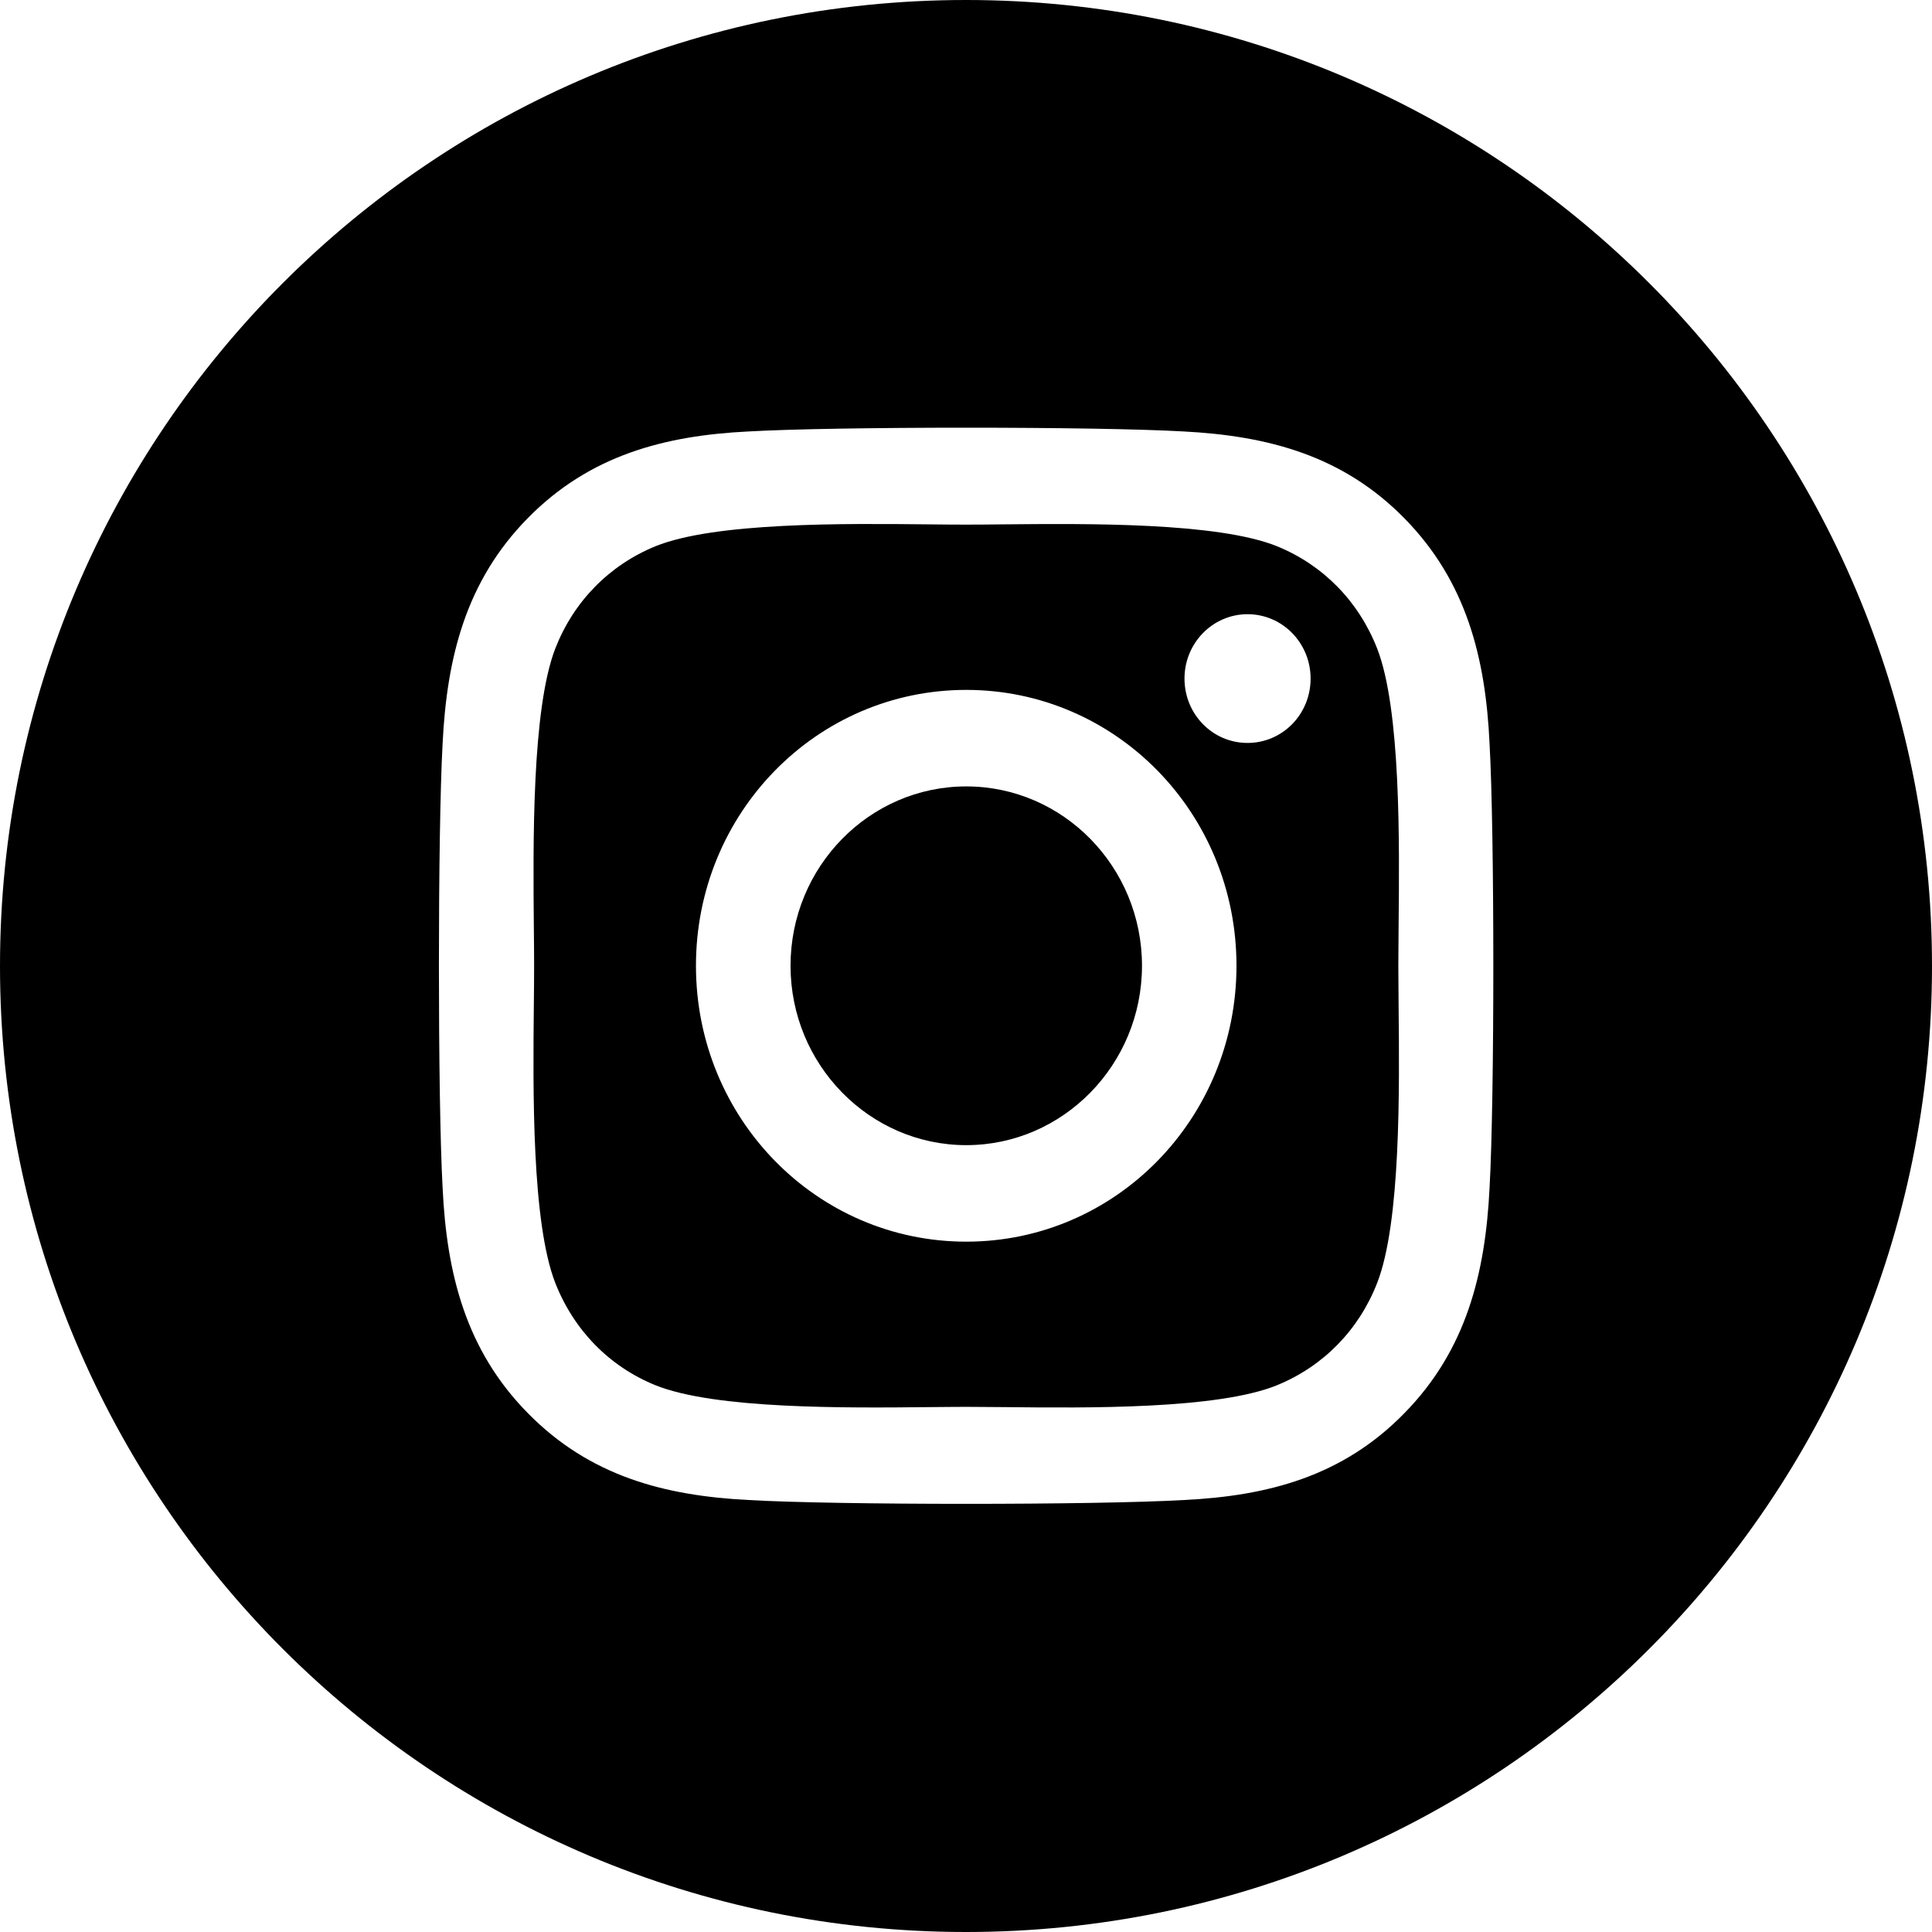
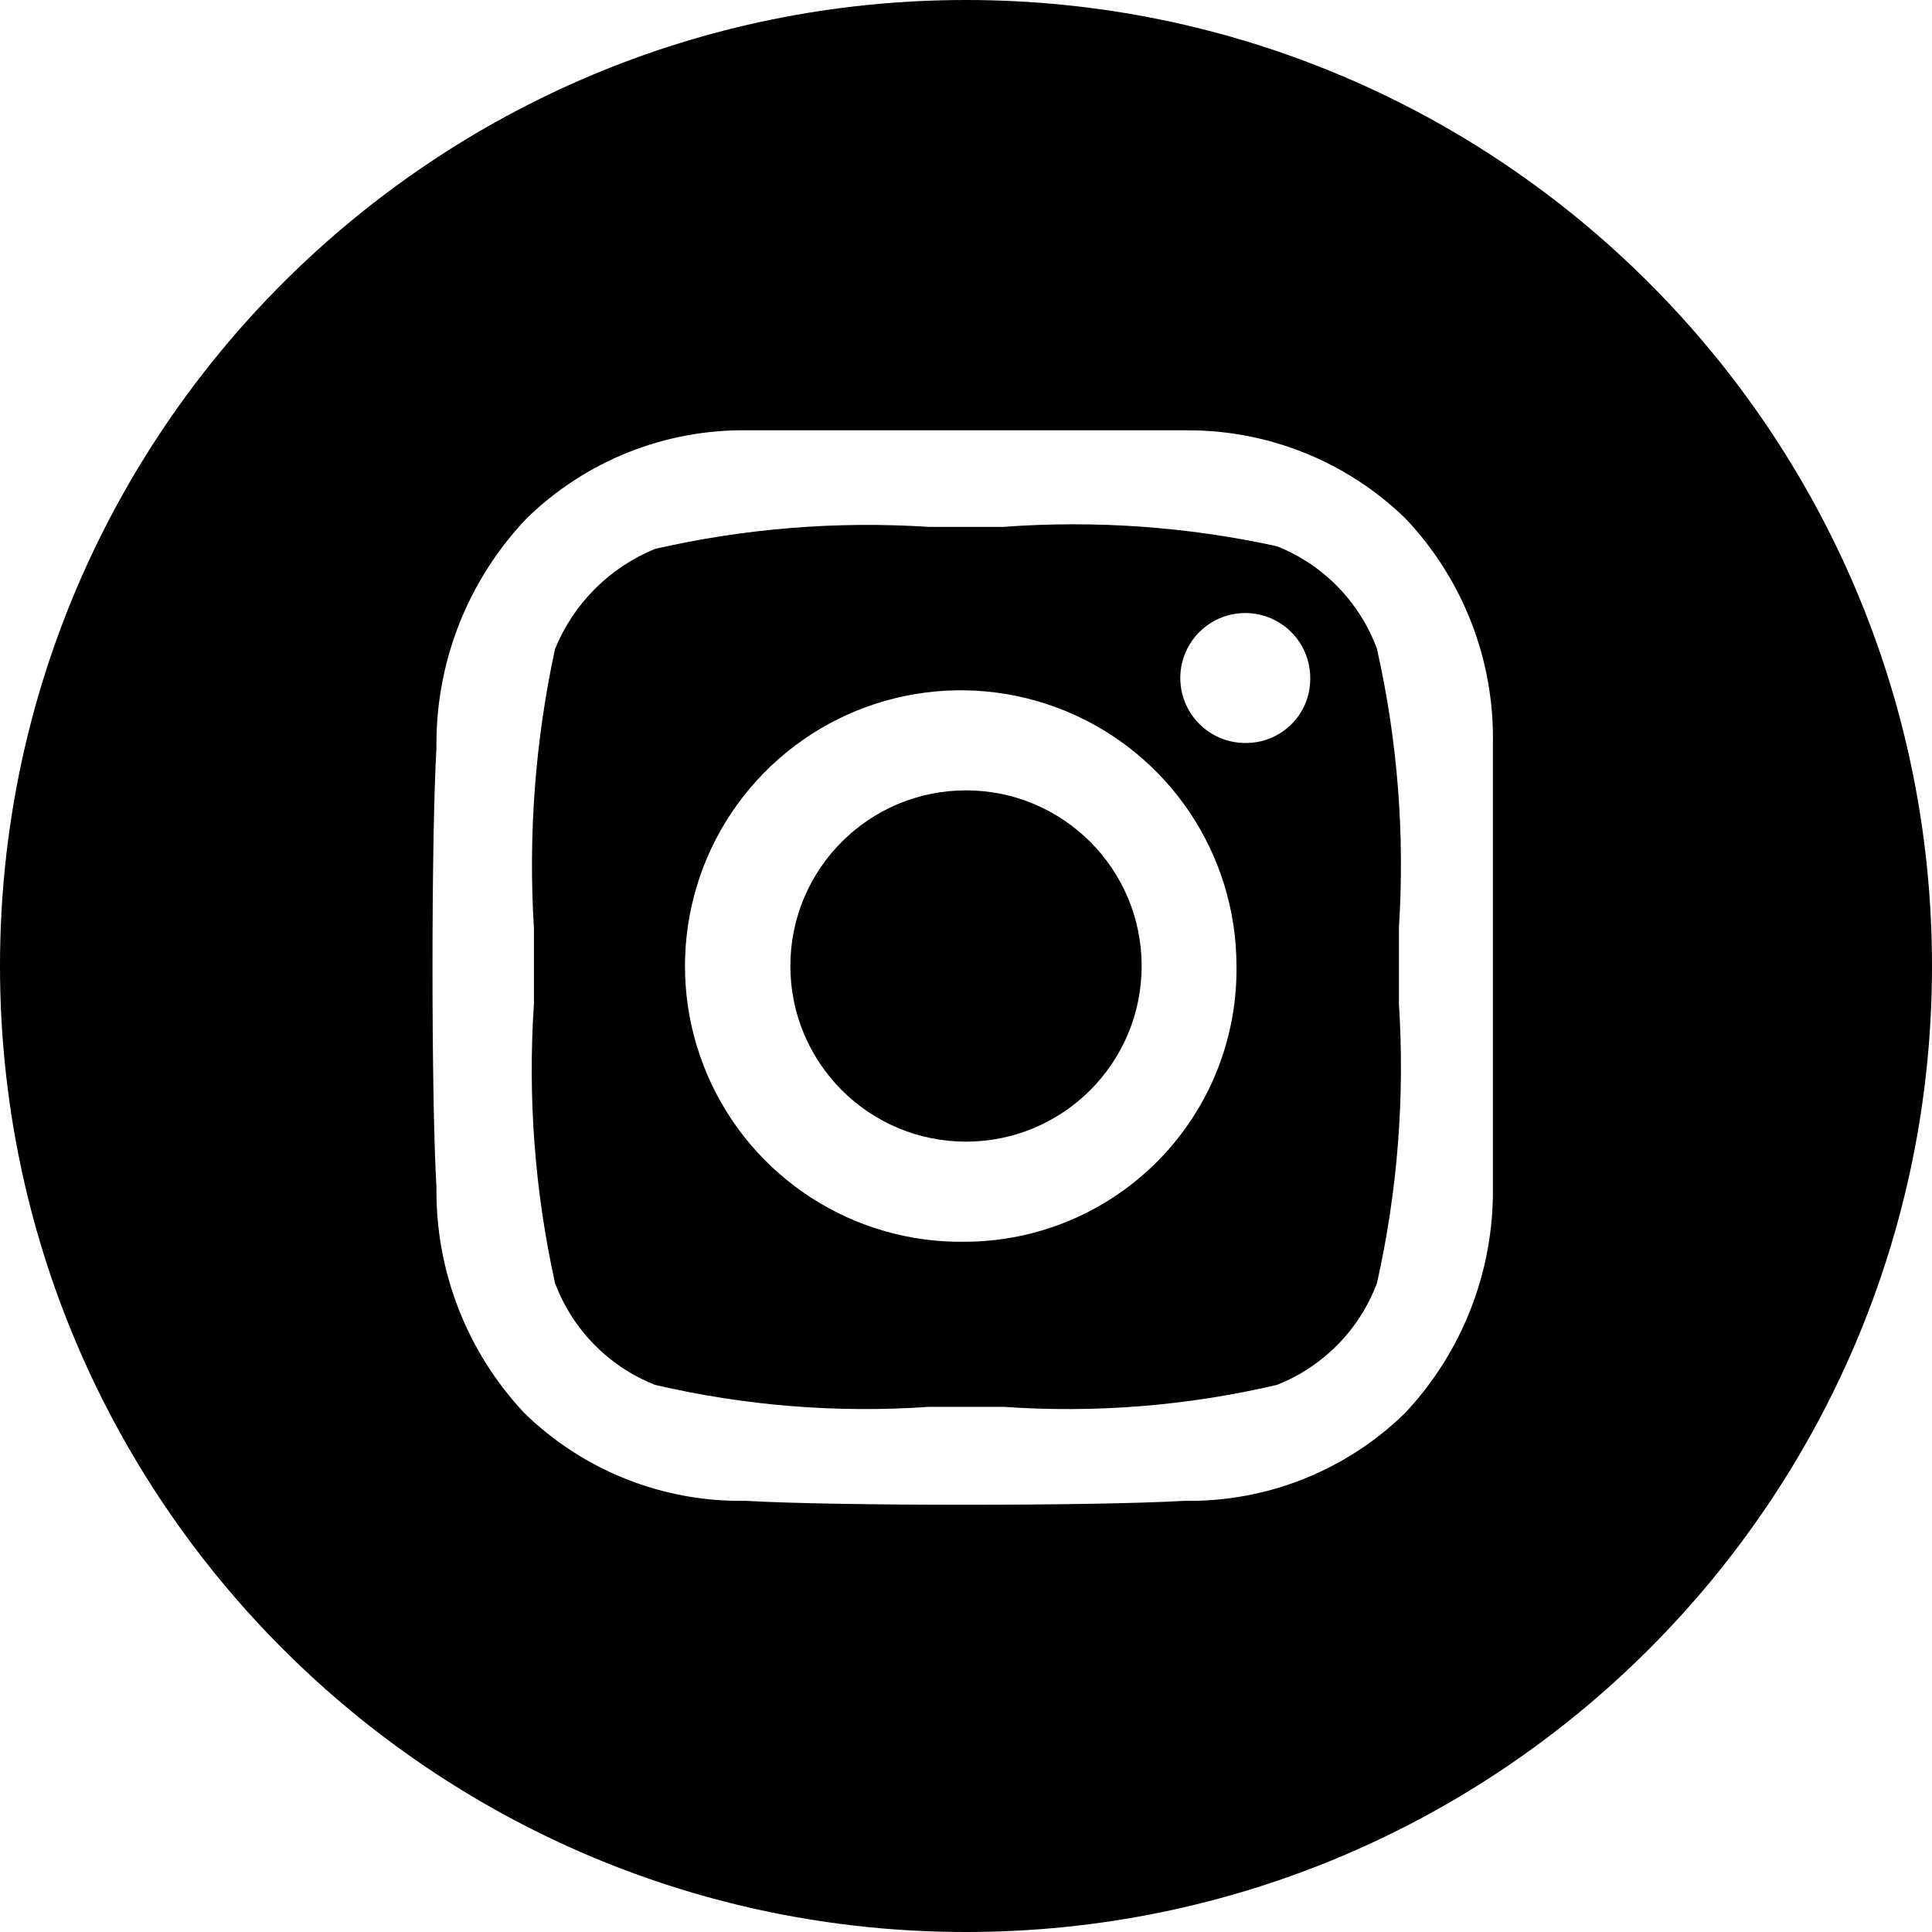
- <svg xmlns="http://www.w3.org/2000/svg" width="22" height="22" viewBox="0 0 22 22" fill="none">
-   <path fill-rule="evenodd" clip-rule="evenodd" d="M11 22C17.075 22 22 17.075 22 11C22 4.925 17.075 0 11 0C4.925 0 0 4.925 0 11C0 17.075 4.925 22 11 22ZM7.925 10.997C7.925 9.258 9.299 7.856 11.003 7.856C12.706 7.856 14.08 9.258 14.08 10.997C14.08 12.736 12.706 14.139 11.003 14.139C9.299 14.139 7.925 12.736 7.925 10.997ZM9.002 10.997C9.002 12.124 9.902 13.04 11.003 13.04C12.104 13.04 13.004 12.124 13.004 10.997C13.004 9.871 12.106 8.955 11.003 8.955C9.899 8.955 9.002 9.871 9.002 10.997ZM14.206 8.46C14.603 8.46 14.924 8.134 14.924 7.727C14.924 7.322 14.603 6.994 14.206 6.994C13.81 6.994 13.488 7.322 13.488 7.727C13.488 8.132 13.807 8.46 14.206 8.46ZM15.993 5.903C16.697 6.62 16.917 7.489 16.962 8.471C17.019 9.482 17.019 12.512 16.962 13.524C16.914 14.505 16.695 15.375 15.993 16.091C15.291 16.811 14.439 17.035 13.478 17.081C12.487 17.139 9.516 17.139 8.525 17.081C7.563 17.032 6.714 16.808 6.01 16.091C5.305 15.375 5.086 14.505 5.04 13.524C4.984 12.512 4.984 9.48 5.04 8.468C5.088 7.486 5.305 6.617 6.01 5.9C6.714 5.184 7.566 4.96 8.525 4.913C9.516 4.856 12.487 4.856 13.478 4.913C14.439 4.963 15.291 5.187 15.993 5.903ZM14.541 15.774C15.069 15.558 15.473 15.145 15.682 14.609C15.951 13.92 15.936 12.411 15.926 11.434C15.925 11.272 15.923 11.124 15.923 10.997C15.923 10.87 15.925 10.723 15.926 10.561C15.936 9.584 15.951 8.077 15.682 7.385C15.471 6.846 15.066 6.434 14.541 6.22C13.864 5.947 12.379 5.962 11.421 5.971C11.266 5.973 11.125 5.974 11.003 5.974C10.878 5.974 10.734 5.973 10.575 5.971C9.618 5.961 8.142 5.946 7.464 6.22C6.937 6.436 6.532 6.849 6.323 7.385C6.056 8.077 6.07 9.592 6.079 10.57C6.081 10.728 6.082 10.873 6.082 10.997C6.082 11.124 6.081 11.272 6.079 11.434C6.069 12.411 6.054 13.918 6.323 14.609C6.535 15.148 6.939 15.561 7.464 15.774C8.142 16.047 9.627 16.033 10.584 16.023C10.739 16.022 10.881 16.02 11.003 16.02C11.127 16.02 11.271 16.022 11.43 16.023C12.388 16.033 13.863 16.049 14.541 15.774Z" fill="black" />
+ <svg xmlns="http://www.w3.org/2000/svg" id="a4835f54-1373-4162-b3ae-5685668ece7f" data-name="Layer 1" viewBox="0 0 22 22">
+   <path d="M11,9A2,2,0,1,0,13,11,2,2,0,0,0,11,9Z" />
+   <path d="M11,0A11,11,0,1,0,22,11,11,11,0,0,0,11,0Zm6,13.52a3.69,3.69,0,0,1-1,2.57,3.51,3.51,0,0,1-2.51,1c-1,.06-4,.06-5,0a3.52,3.52,0,0,1-2.52-1,3.69,3.69,0,0,1-1-2.57c-.06-1-.06-4,0-5A3.72,3.72,0,0,1,6,5.9a3.53,3.53,0,0,1,2.52-1c1,0,4,0,5,0A3.55,3.55,0,0,1,16,5.9a3.63,3.63,0,0,1,1,2.57C17,9.48,17,12.51,17,13.52Z" />
+   <path d="M15.68,7.39a2,2,0,0,0-1.14-1.17A10.85,10.85,0,0,0,11.42,6h-.84a10.85,10.85,0,0,0-3.12.25A2.08,2.08,0,0,0,6.32,7.39a11.66,11.66,0,0,0-.24,3.18v.86a11.27,11.27,0,0,0,.24,3.18,2,2,0,0,0,1.14,1.16,10.53,10.53,0,0,0,3.12.25h.85a10.44,10.44,0,0,0,3.11-.25,2,2,0,0,0,1.14-1.16,11.25,11.25,0,0,0,.25-3.18c0-.16,0-.31,0-.43s0-.28,0-.44A11.18,11.18,0,0,0,15.68,7.39ZM11,14.14A3.14,3.14,0,1,1,14.08,11,3.1,3.1,0,0,1,11,14.14Zm3.21-5.68a.74.74,0,1,1,.71-.73A.73.73,0,0,1,14.21,8.46Z" />
</svg>
